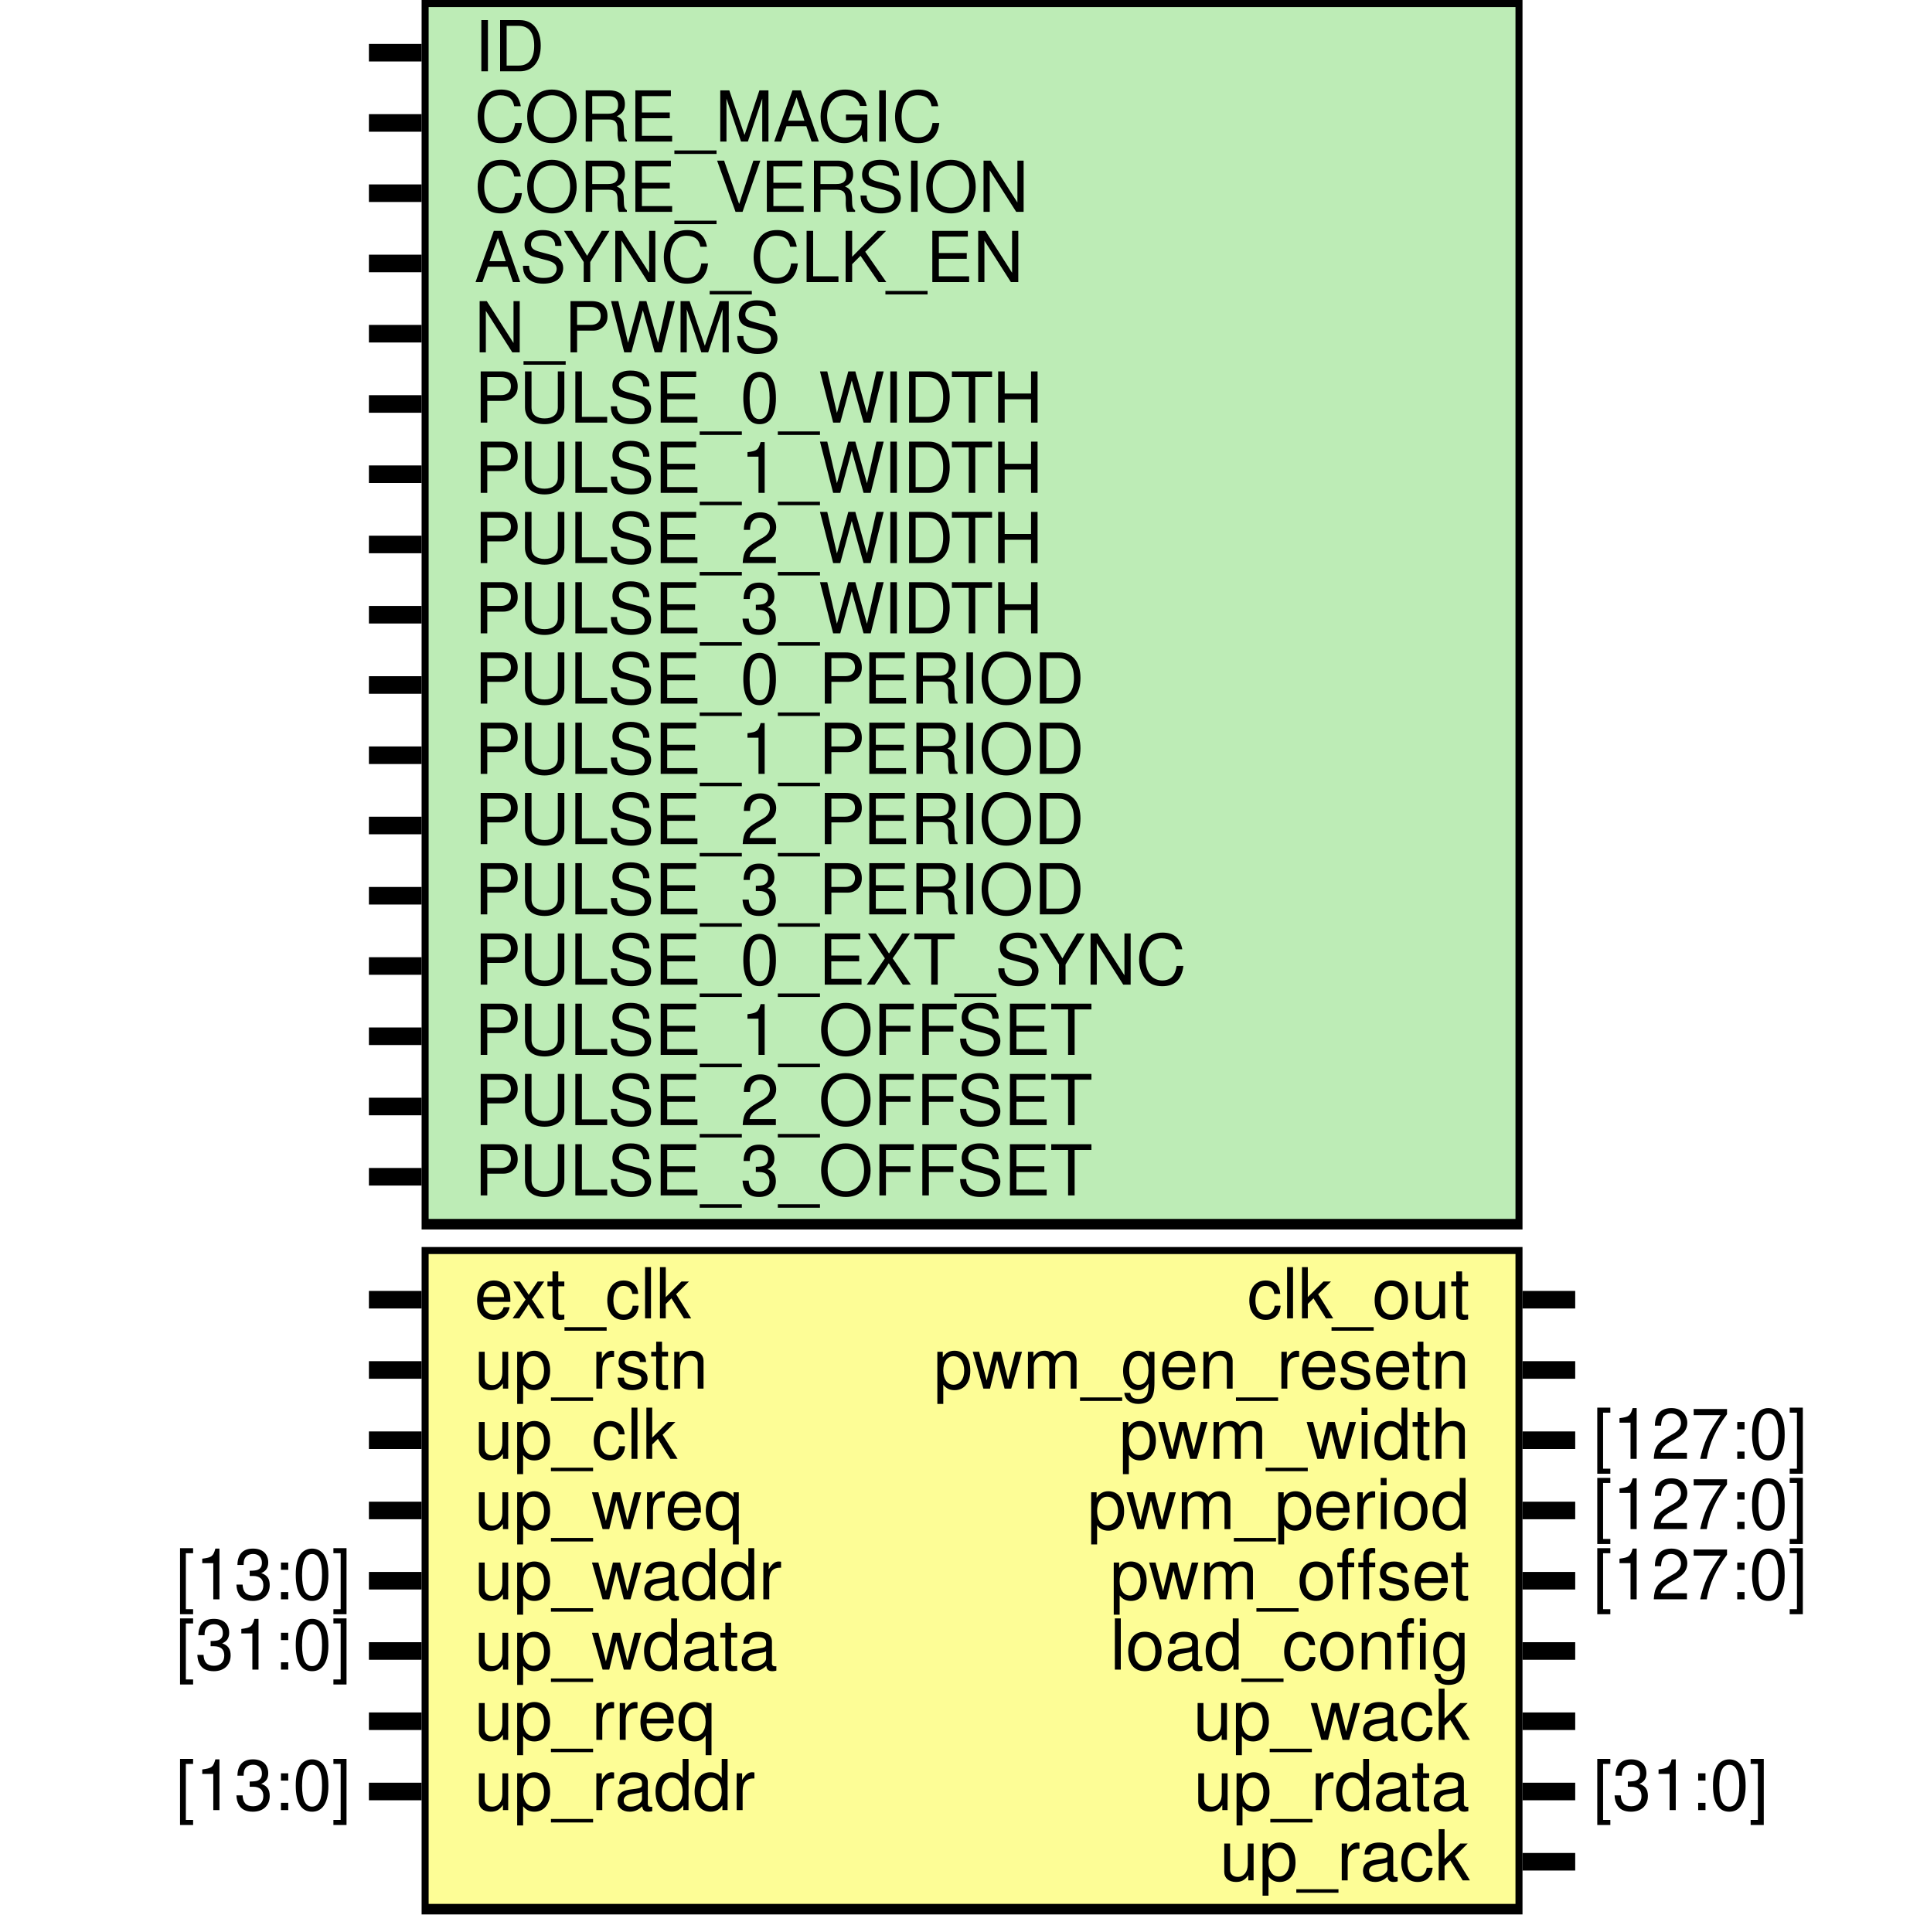
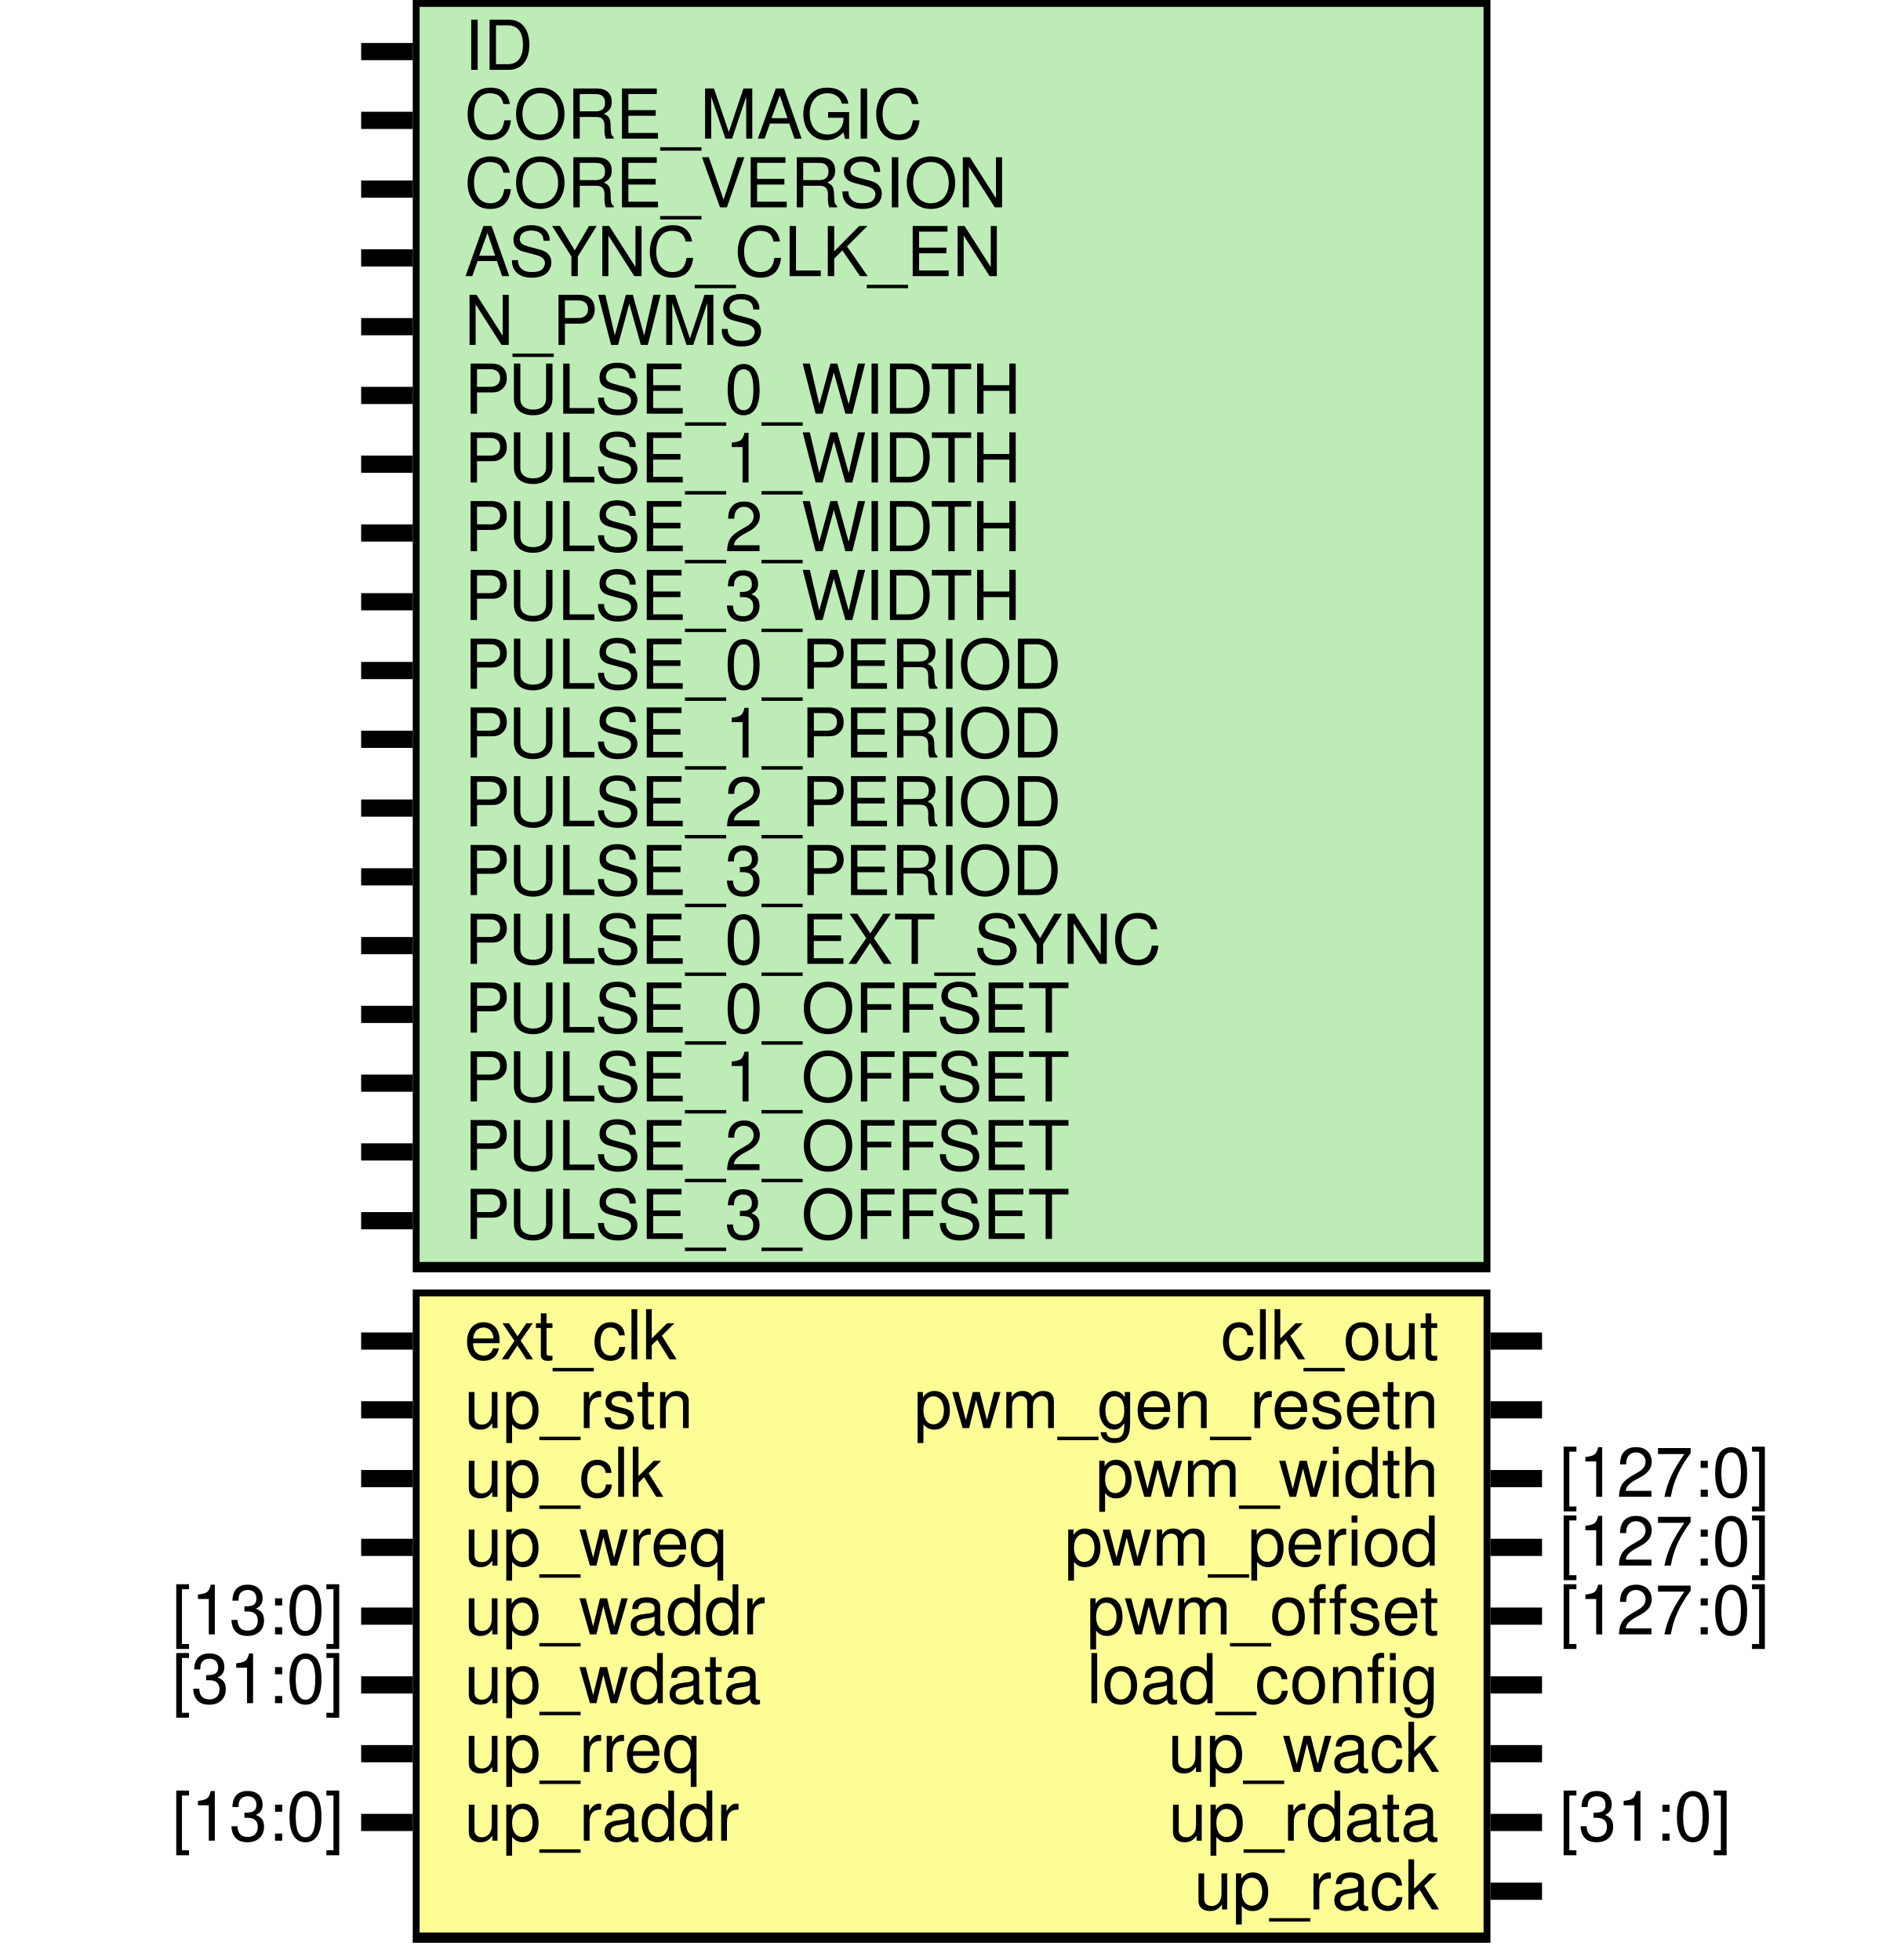
- <svg xmlns="http://www.w3.org/2000/svg" xmlns:ns1="http://svgjs.com/svgjs" version="1.1" viewBox="0 0 548.333 550">
+ <svg xmlns="http://www.w3.org/2000/svg" xmlns:ns1="http://svgjs.com/svgjs" version="1.1" viewBox="0 0 548.333 570">
  <svg id="SvgjsSvg1002" width="2" height="0" focusable="false" style="overflow:hidden;top:-100%;left:-100%;position:absolute;opacity:0">
    <polyline id="SvgjsPolyline1003" points="105,0 120,0" />
    <path id="SvgjsPath1004" d="M0 0 " />
  </svg>
-   <rect id="SvgjsRect1006" width="313.333" height="350" fill="black" x="120" y="0" />
-   <rect id="SvgjsRect1007" width="309.333" height="345" fill="#bdecb6" x="122" y="2" />
+   <rect id="SvgjsRect1006" width="313.333" height="370" fill="black" x="120" y="0" />
+   <rect id="SvgjsRect1007" width="309.333" height="365" fill="#bdecb6" x="122" y="2" />
  <text id="SvgjsText1008" font-family="Helvetica" x="100" y="-5.698" font-size="20" text-anchor="end" family="Helvetica" size="20" anchor="end" ns1:data="{&quot;leading&quot;:&quot;1.3&quot;}">
    <tspan id="SvgjsTspan1009" dy="26" x="100" ns1:data="{&quot;newLined&quot;:true}">    </tspan>
  </text>
  <text id="SvgjsText1010" font-family="Helvetica" x="135" y="-5.698" font-size="20" text-anchor="start" family="Helvetica" size="20" anchor="start" ns1:data="{&quot;leading&quot;:&quot;1.3&quot;}">
    <tspan id="SvgjsTspan1011" dy="26" x="135" ns1:data="{&quot;newLined&quot;:true}">   ID </tspan>
  </text>
  <line id="SvgjsLine1012" x1="105" y1="15" x2="120" y2="15" stroke-linecap="rec" stroke="black" stroke-width="5" />
  <text id="SvgjsText1013" font-family="Helvetica" x="100" y="14.302" font-size="20" text-anchor="end" family="Helvetica" size="20" anchor="end" ns1:data="{&quot;leading&quot;:&quot;1.3&quot;}">
    <tspan id="SvgjsTspan1014" dy="26" x="100" ns1:data="{&quot;newLined&quot;:true}">    </tspan>
  </text>
  <text id="SvgjsText1015" font-family="Helvetica" x="135" y="14.302" font-size="20" text-anchor="start" family="Helvetica" size="20" anchor="start" ns1:data="{&quot;leading&quot;:&quot;1.3&quot;}">
    <tspan id="SvgjsTspan1016" dy="26" x="135" ns1:data="{&quot;newLined&quot;:true}">   CORE_MAGIC </tspan>
  </text>
  <line id="SvgjsLine1017" x1="105" y1="35" x2="120" y2="35" stroke-linecap="rec" stroke="black" stroke-width="5" />
  <text id="SvgjsText1018" font-family="Helvetica" x="100" y="34.302" font-size="20" text-anchor="end" family="Helvetica" size="20" anchor="end" ns1:data="{&quot;leading&quot;:&quot;1.3&quot;}">
    <tspan id="SvgjsTspan1019" dy="26" x="100" ns1:data="{&quot;newLined&quot;:true}">    </tspan>
  </text>
  <text id="SvgjsText1020" font-family="Helvetica" x="135" y="34.302" font-size="20" text-anchor="start" family="Helvetica" size="20" anchor="start" ns1:data="{&quot;leading&quot;:&quot;1.3&quot;}">
    <tspan id="SvgjsTspan1021" dy="26" x="135" ns1:data="{&quot;newLined&quot;:true}">   CORE_VERSION </tspan>
  </text>
  <line id="SvgjsLine1022" x1="105" y1="55" x2="120" y2="55" stroke-linecap="rec" stroke="black" stroke-width="5" />
  <text id="SvgjsText1023" font-family="Helvetica" x="100" y="54.302" font-size="20" text-anchor="end" family="Helvetica" size="20" anchor="end" ns1:data="{&quot;leading&quot;:&quot;1.3&quot;}">
    <tspan id="SvgjsTspan1024" dy="26" x="100" ns1:data="{&quot;newLined&quot;:true}">    </tspan>
  </text>
  <text id="SvgjsText1025" font-family="Helvetica" x="135" y="54.302" font-size="20" text-anchor="start" family="Helvetica" size="20" anchor="start" ns1:data="{&quot;leading&quot;:&quot;1.3&quot;}">
    <tspan id="SvgjsTspan1026" dy="26" x="135" ns1:data="{&quot;newLined&quot;:true}">   ASYNC_CLK_EN </tspan>
  </text>
  <line id="SvgjsLine1027" x1="105" y1="75" x2="120" y2="75" stroke-linecap="rec" stroke="black" stroke-width="5" />
  <text id="SvgjsText1028" font-family="Helvetica" x="100" y="74.302" font-size="20" text-anchor="end" family="Helvetica" size="20" anchor="end" ns1:data="{&quot;leading&quot;:&quot;1.3&quot;}">
    <tspan id="SvgjsTspan1029" dy="26" x="100" ns1:data="{&quot;newLined&quot;:true}">    </tspan>
  </text>
  <text id="SvgjsText1030" font-family="Helvetica" x="135" y="74.302" font-size="20" text-anchor="start" family="Helvetica" size="20" anchor="start" ns1:data="{&quot;leading&quot;:&quot;1.3&quot;}">
    <tspan id="SvgjsTspan1031" dy="26" x="135" ns1:data="{&quot;newLined&quot;:true}">   N_PWMS </tspan>
  </text>
  <line id="SvgjsLine1032" x1="105" y1="95" x2="120" y2="95" stroke-linecap="rec" stroke="black" stroke-width="5" />
  <text id="SvgjsText1033" font-family="Helvetica" x="100" y="94.302" font-size="20" text-anchor="end" family="Helvetica" size="20" anchor="end" ns1:data="{&quot;leading&quot;:&quot;1.3&quot;}">
    <tspan id="SvgjsTspan1034" dy="26" x="100" ns1:data="{&quot;newLined&quot;:true}">    </tspan>
  </text>
  <text id="SvgjsText1035" font-family="Helvetica" x="135" y="94.302" font-size="20" text-anchor="start" family="Helvetica" size="20" anchor="start" ns1:data="{&quot;leading&quot;:&quot;1.3&quot;}">
    <tspan id="SvgjsTspan1036" dy="26" x="135" ns1:data="{&quot;newLined&quot;:true}">   PULSE_0_WIDTH </tspan>
  </text>
  <line id="SvgjsLine1037" x1="105" y1="115" x2="120" y2="115" stroke-linecap="rec" stroke="black" stroke-width="5" />
  <text id="SvgjsText1038" font-family="Helvetica" x="100" y="114.302" font-size="20" text-anchor="end" family="Helvetica" size="20" anchor="end" ns1:data="{&quot;leading&quot;:&quot;1.3&quot;}">
    <tspan id="SvgjsTspan1039" dy="26" x="100" ns1:data="{&quot;newLined&quot;:true}">    </tspan>
  </text>
  <text id="SvgjsText1040" font-family="Helvetica" x="135" y="114.302" font-size="20" text-anchor="start" family="Helvetica" size="20" anchor="start" ns1:data="{&quot;leading&quot;:&quot;1.3&quot;}">
    <tspan id="SvgjsTspan1041" dy="26" x="135" ns1:data="{&quot;newLined&quot;:true}">   PULSE_1_WIDTH </tspan>
  </text>
  <line id="SvgjsLine1042" x1="105" y1="135" x2="120" y2="135" stroke-linecap="rec" stroke="black" stroke-width="5" />
  <text id="SvgjsText1043" font-family="Helvetica" x="100" y="134.302" font-size="20" text-anchor="end" family="Helvetica" size="20" anchor="end" ns1:data="{&quot;leading&quot;:&quot;1.3&quot;}">
    <tspan id="SvgjsTspan1044" dy="26" x="100" ns1:data="{&quot;newLined&quot;:true}">    </tspan>
  </text>
  <text id="SvgjsText1045" font-family="Helvetica" x="135" y="134.302" font-size="20" text-anchor="start" family="Helvetica" size="20" anchor="start" ns1:data="{&quot;leading&quot;:&quot;1.3&quot;}">
    <tspan id="SvgjsTspan1046" dy="26" x="135" ns1:data="{&quot;newLined&quot;:true}">   PULSE_2_WIDTH </tspan>
  </text>
  <line id="SvgjsLine1047" x1="105" y1="155" x2="120" y2="155" stroke-linecap="rec" stroke="black" stroke-width="5" />
  <text id="SvgjsText1048" font-family="Helvetica" x="100" y="154.302" font-size="20" text-anchor="end" family="Helvetica" size="20" anchor="end" ns1:data="{&quot;leading&quot;:&quot;1.3&quot;}">
    <tspan id="SvgjsTspan1049" dy="26" x="100" ns1:data="{&quot;newLined&quot;:true}">    </tspan>
  </text>
  <text id="SvgjsText1050" font-family="Helvetica" x="135" y="154.302" font-size="20" text-anchor="start" family="Helvetica" size="20" anchor="start" ns1:data="{&quot;leading&quot;:&quot;1.3&quot;}">
    <tspan id="SvgjsTspan1051" dy="26" x="135" ns1:data="{&quot;newLined&quot;:true}">   PULSE_3_WIDTH </tspan>
  </text>
  <line id="SvgjsLine1052" x1="105" y1="175" x2="120" y2="175" stroke-linecap="rec" stroke="black" stroke-width="5" />
  <text id="SvgjsText1053" font-family="Helvetica" x="100" y="174.302" font-size="20" text-anchor="end" family="Helvetica" size="20" anchor="end" ns1:data="{&quot;leading&quot;:&quot;1.3&quot;}">
    <tspan id="SvgjsTspan1054" dy="26" x="100" ns1:data="{&quot;newLined&quot;:true}">    </tspan>
  </text>
  <text id="SvgjsText1055" font-family="Helvetica" x="135" y="174.302" font-size="20" text-anchor="start" family="Helvetica" size="20" anchor="start" ns1:data="{&quot;leading&quot;:&quot;1.3&quot;}">
    <tspan id="SvgjsTspan1056" dy="26" x="135" ns1:data="{&quot;newLined&quot;:true}">   PULSE_0_PERIOD </tspan>
  </text>
  <line id="SvgjsLine1057" x1="105" y1="195" x2="120" y2="195" stroke-linecap="rec" stroke="black" stroke-width="5" />
  <text id="SvgjsText1058" font-family="Helvetica" x="100" y="194.302" font-size="20" text-anchor="end" family="Helvetica" size="20" anchor="end" ns1:data="{&quot;leading&quot;:&quot;1.3&quot;}">
    <tspan id="SvgjsTspan1059" dy="26" x="100" ns1:data="{&quot;newLined&quot;:true}">    </tspan>
  </text>
  <text id="SvgjsText1060" font-family="Helvetica" x="135" y="194.302" font-size="20" text-anchor="start" family="Helvetica" size="20" anchor="start" ns1:data="{&quot;leading&quot;:&quot;1.3&quot;}">
    <tspan id="SvgjsTspan1061" dy="26" x="135" ns1:data="{&quot;newLined&quot;:true}">   PULSE_1_PERIOD </tspan>
  </text>
  <line id="SvgjsLine1062" x1="105" y1="215" x2="120" y2="215" stroke-linecap="rec" stroke="black" stroke-width="5" />
  <text id="SvgjsText1063" font-family="Helvetica" x="100" y="214.302" font-size="20" text-anchor="end" family="Helvetica" size="20" anchor="end" ns1:data="{&quot;leading&quot;:&quot;1.3&quot;}">
    <tspan id="SvgjsTspan1064" dy="26" x="100" ns1:data="{&quot;newLined&quot;:true}">    </tspan>
  </text>
  <text id="SvgjsText1065" font-family="Helvetica" x="135" y="214.302" font-size="20" text-anchor="start" family="Helvetica" size="20" anchor="start" ns1:data="{&quot;leading&quot;:&quot;1.3&quot;}">
    <tspan id="SvgjsTspan1066" dy="26" x="135" ns1:data="{&quot;newLined&quot;:true}">   PULSE_2_PERIOD </tspan>
  </text>
  <line id="SvgjsLine1067" x1="105" y1="235" x2="120" y2="235" stroke-linecap="rec" stroke="black" stroke-width="5" />
  <text id="SvgjsText1068" font-family="Helvetica" x="100" y="234.302" font-size="20" text-anchor="end" family="Helvetica" size="20" anchor="end" ns1:data="{&quot;leading&quot;:&quot;1.3&quot;}">
    <tspan id="SvgjsTspan1069" dy="26" x="100" ns1:data="{&quot;newLined&quot;:true}">    </tspan>
  </text>
  <text id="SvgjsText1070" font-family="Helvetica" x="135" y="234.302" font-size="20" text-anchor="start" family="Helvetica" size="20" anchor="start" ns1:data="{&quot;leading&quot;:&quot;1.3&quot;}">
    <tspan id="SvgjsTspan1071" dy="26" x="135" ns1:data="{&quot;newLined&quot;:true}">   PULSE_3_PERIOD </tspan>
  </text>
  <line id="SvgjsLine1072" x1="105" y1="255" x2="120" y2="255" stroke-linecap="rec" stroke="black" stroke-width="5" />
  <text id="SvgjsText1073" font-family="Helvetica" x="100" y="254.302" font-size="20" text-anchor="end" family="Helvetica" size="20" anchor="end" ns1:data="{&quot;leading&quot;:&quot;1.3&quot;}">
    <tspan id="SvgjsTspan1074" dy="26" x="100" ns1:data="{&quot;newLined&quot;:true}">    </tspan>
  </text>
  <text id="SvgjsText1075" font-family="Helvetica" x="135" y="254.302" font-size="20" text-anchor="start" family="Helvetica" size="20" anchor="start" ns1:data="{&quot;leading&quot;:&quot;1.3&quot;}">
    <tspan id="SvgjsTspan1076" dy="26" x="135" ns1:data="{&quot;newLined&quot;:true}">   PULSE_0_EXT_SYNC </tspan>
  </text>
  <line id="SvgjsLine1077" x1="105" y1="275" x2="120" y2="275" stroke-linecap="rec" stroke="black" stroke-width="5" />
  <text id="SvgjsText1078" font-family="Helvetica" x="100" y="274.302" font-size="20" text-anchor="end" family="Helvetica" size="20" anchor="end" ns1:data="{&quot;leading&quot;:&quot;1.3&quot;}">
    <tspan id="SvgjsTspan1079" dy="26" x="100" ns1:data="{&quot;newLined&quot;:true}">    </tspan>
  </text>
  <text id="SvgjsText1080" font-family="Helvetica" x="135" y="274.302" font-size="20" text-anchor="start" family="Helvetica" size="20" anchor="start" ns1:data="{&quot;leading&quot;:&quot;1.3&quot;}">
-     <tspan id="SvgjsTspan1081" dy="26" x="135" ns1:data="{&quot;newLined&quot;:true}">   PULSE_1_OFFSET </tspan>
+     <tspan id="SvgjsTspan1081" dy="26" x="135" ns1:data="{&quot;newLined&quot;:true}">   PULSE_0_OFFSET </tspan>
  </text>
  <line id="SvgjsLine1082" x1="105" y1="295" x2="120" y2="295" stroke-linecap="rec" stroke="black" stroke-width="5" />
  <text id="SvgjsText1083" font-family="Helvetica" x="100" y="294.302" font-size="20" text-anchor="end" family="Helvetica" size="20" anchor="end" ns1:data="{&quot;leading&quot;:&quot;1.3&quot;}">
    <tspan id="SvgjsTspan1084" dy="26" x="100" ns1:data="{&quot;newLined&quot;:true}">    </tspan>
  </text>
  <text id="SvgjsText1085" font-family="Helvetica" x="135" y="294.302" font-size="20" text-anchor="start" family="Helvetica" size="20" anchor="start" ns1:data="{&quot;leading&quot;:&quot;1.3&quot;}">
-     <tspan id="SvgjsTspan1086" dy="26" x="135" ns1:data="{&quot;newLined&quot;:true}">   PULSE_2_OFFSET </tspan>
+     <tspan id="SvgjsTspan1086" dy="26" x="135" ns1:data="{&quot;newLined&quot;:true}">   PULSE_1_OFFSET </tspan>
  </text>
  <line id="SvgjsLine1087" x1="105" y1="315" x2="120" y2="315" stroke-linecap="rec" stroke="black" stroke-width="5" />
  <text id="SvgjsText1088" font-family="Helvetica" x="100" y="314.302" font-size="20" text-anchor="end" family="Helvetica" size="20" anchor="end" ns1:data="{&quot;leading&quot;:&quot;1.3&quot;}">
    <tspan id="SvgjsTspan1089" dy="26" x="100" ns1:data="{&quot;newLined&quot;:true}">    </tspan>
  </text>
  <text id="SvgjsText1090" font-family="Helvetica" x="135" y="314.302" font-size="20" text-anchor="start" family="Helvetica" size="20" anchor="start" ns1:data="{&quot;leading&quot;:&quot;1.3&quot;}">
-     <tspan id="SvgjsTspan1091" dy="26" x="135" ns1:data="{&quot;newLined&quot;:true}">   PULSE_3_OFFSET </tspan>
+     <tspan id="SvgjsTspan1091" dy="26" x="135" ns1:data="{&quot;newLined&quot;:true}">   PULSE_2_OFFSET </tspan>
  </text>
  <line id="SvgjsLine1092" x1="105" y1="335" x2="120" y2="335" stroke-linecap="rec" stroke="black" stroke-width="5" />
-   <rect id="SvgjsRect1093" width="313.333" height="190" fill="black" x="120" y="355" />
-   <rect id="SvgjsRect1094" width="309.333" height="185" fill="#fdfd96" x="122" y="357" />
-   <text id="SvgjsText1095" font-family="Helvetica" x="100" y="349.302" font-size="20" text-anchor="end" family="Helvetica" size="20" anchor="end" ns1:data="{&quot;leading&quot;:&quot;1.3&quot;}">
-     <tspan id="SvgjsTspan1096" dy="26" x="100" ns1:data="{&quot;newLined&quot;:true}">    </tspan>
-   </text>
-   <text id="SvgjsText1097" font-family="Helvetica" x="135" y="349.302" font-size="20" text-anchor="start" family="Helvetica" size="20" anchor="start" ns1:data="{&quot;leading&quot;:&quot;1.3&quot;}">
-     <tspan id="SvgjsTspan1098" dy="26" x="135" ns1:data="{&quot;newLined&quot;:true}">   ext_clk </tspan>
-   </text>
-   <line id="SvgjsLine1099" x1="105" y1="370" x2="120" y2="370" stroke-linecap="rec" stroke="black" stroke-width="5" />
+   <text id="SvgjsText1093" font-family="Helvetica" x="100" y="334.302" font-size="20" text-anchor="end" family="Helvetica" size="20" anchor="end" ns1:data="{&quot;leading&quot;:&quot;1.3&quot;}">
+     <tspan id="SvgjsTspan1094" dy="26" x="100" ns1:data="{&quot;newLined&quot;:true}">    </tspan>
+   </text>
+   <text id="SvgjsText1095" font-family="Helvetica" x="135" y="334.302" font-size="20" text-anchor="start" family="Helvetica" size="20" anchor="start" ns1:data="{&quot;leading&quot;:&quot;1.3&quot;}">
+     <tspan id="SvgjsTspan1096" dy="26" x="135" ns1:data="{&quot;newLined&quot;:true}">   PULSE_3_OFFSET </tspan>
+   </text>
+   <line id="SvgjsLine1097" x1="105" y1="355" x2="120" y2="355" stroke-linecap="rec" stroke="black" stroke-width="5" />
+   <rect id="SvgjsRect1098" width="313.333" height="190" fill="black" x="120" y="375" />
+   <rect id="SvgjsRect1099" width="309.333" height="185" fill="#fdfd96" x="122" y="377" />
  <text id="SvgjsText1100" font-family="Helvetica" x="100" y="369.302" font-size="20" text-anchor="end" family="Helvetica" size="20" anchor="end" ns1:data="{&quot;leading&quot;:&quot;1.3&quot;}">
    <tspan id="SvgjsTspan1101" dy="26" x="100" ns1:data="{&quot;newLined&quot;:true}">    </tspan>
  </text>
  <text id="SvgjsText1102" font-family="Helvetica" x="135" y="369.302" font-size="20" text-anchor="start" family="Helvetica" size="20" anchor="start" ns1:data="{&quot;leading&quot;:&quot;1.3&quot;}">
-     <tspan id="SvgjsTspan1103" dy="26" x="135" ns1:data="{&quot;newLined&quot;:true}">   up_rstn </tspan>
+     <tspan id="SvgjsTspan1103" dy="26" x="135" ns1:data="{&quot;newLined&quot;:true}">   ext_clk </tspan>
  </text>
  <line id="SvgjsLine1104" x1="105" y1="390" x2="120" y2="390" stroke-linecap="rec" stroke="black" stroke-width="5" />
  <text id="SvgjsText1105" font-family="Helvetica" x="100" y="389.302" font-size="20" text-anchor="end" family="Helvetica" size="20" anchor="end" ns1:data="{&quot;leading&quot;:&quot;1.3&quot;}">
    <tspan id="SvgjsTspan1106" dy="26" x="100" ns1:data="{&quot;newLined&quot;:true}">    </tspan>
  </text>
  <text id="SvgjsText1107" font-family="Helvetica" x="135" y="389.302" font-size="20" text-anchor="start" family="Helvetica" size="20" anchor="start" ns1:data="{&quot;leading&quot;:&quot;1.3&quot;}">
-     <tspan id="SvgjsTspan1108" dy="26" x="135" ns1:data="{&quot;newLined&quot;:true}">   up_clk </tspan>
+     <tspan id="SvgjsTspan1108" dy="26" x="135" ns1:data="{&quot;newLined&quot;:true}">   up_rstn </tspan>
  </text>
  <line id="SvgjsLine1109" x1="105" y1="410" x2="120" y2="410" stroke-linecap="rec" stroke="black" stroke-width="5" />
  <text id="SvgjsText1110" font-family="Helvetica" x="100" y="409.302" font-size="20" text-anchor="end" family="Helvetica" size="20" anchor="end" ns1:data="{&quot;leading&quot;:&quot;1.3&quot;}">
    <tspan id="SvgjsTspan1111" dy="26" x="100" ns1:data="{&quot;newLined&quot;:true}">    </tspan>
  </text>
  <text id="SvgjsText1112" font-family="Helvetica" x="135" y="409.302" font-size="20" text-anchor="start" family="Helvetica" size="20" anchor="start" ns1:data="{&quot;leading&quot;:&quot;1.3&quot;}">
-     <tspan id="SvgjsTspan1113" dy="26" x="135" ns1:data="{&quot;newLined&quot;:true}">   up_wreq </tspan>
+     <tspan id="SvgjsTspan1113" dy="26" x="135" ns1:data="{&quot;newLined&quot;:true}">   up_clk </tspan>
  </text>
  <line id="SvgjsLine1114" x1="105" y1="430" x2="120" y2="430" stroke-linecap="rec" stroke="black" stroke-width="5" />
  <text id="SvgjsText1115" font-family="Helvetica" x="100" y="429.302" font-size="20" text-anchor="end" family="Helvetica" size="20" anchor="end" ns1:data="{&quot;leading&quot;:&quot;1.3&quot;}">
-     <tspan id="SvgjsTspan1116" dy="26" x="100" ns1:data="{&quot;newLined&quot;:true}">   [13:0] </tspan>
+     <tspan id="SvgjsTspan1116" dy="26" x="100" ns1:data="{&quot;newLined&quot;:true}">    </tspan>
  </text>
  <text id="SvgjsText1117" font-family="Helvetica" x="135" y="429.302" font-size="20" text-anchor="start" family="Helvetica" size="20" anchor="start" ns1:data="{&quot;leading&quot;:&quot;1.3&quot;}">
-     <tspan id="SvgjsTspan1118" dy="26" x="135" ns1:data="{&quot;newLined&quot;:true}">   up_waddr </tspan>
+     <tspan id="SvgjsTspan1118" dy="26" x="135" ns1:data="{&quot;newLined&quot;:true}">   up_wreq </tspan>
  </text>
  <line id="SvgjsLine1119" x1="105" y1="450" x2="120" y2="450" stroke-linecap="rec" stroke="black" stroke-width="5" />
  <text id="SvgjsText1120" font-family="Helvetica" x="100" y="449.302" font-size="20" text-anchor="end" family="Helvetica" size="20" anchor="end" ns1:data="{&quot;leading&quot;:&quot;1.3&quot;}">
-     <tspan id="SvgjsTspan1121" dy="26" x="100" ns1:data="{&quot;newLined&quot;:true}">   [31:0] </tspan>
+     <tspan id="SvgjsTspan1121" dy="26" x="100" ns1:data="{&quot;newLined&quot;:true}">   [13:0] </tspan>
  </text>
  <text id="SvgjsText1122" font-family="Helvetica" x="135" y="449.302" font-size="20" text-anchor="start" family="Helvetica" size="20" anchor="start" ns1:data="{&quot;leading&quot;:&quot;1.3&quot;}">
-     <tspan id="SvgjsTspan1123" dy="26" x="135" ns1:data="{&quot;newLined&quot;:true}">   up_wdata </tspan>
+     <tspan id="SvgjsTspan1123" dy="26" x="135" ns1:data="{&quot;newLined&quot;:true}">   up_waddr </tspan>
  </text>
  <line id="SvgjsLine1124" x1="105" y1="470" x2="120" y2="470" stroke-linecap="rec" stroke="black" stroke-width="5" />
  <text id="SvgjsText1125" font-family="Helvetica" x="100" y="469.302" font-size="20" text-anchor="end" family="Helvetica" size="20" anchor="end" ns1:data="{&quot;leading&quot;:&quot;1.3&quot;}">
-     <tspan id="SvgjsTspan1126" dy="26" x="100" ns1:data="{&quot;newLined&quot;:true}">    </tspan>
+     <tspan id="SvgjsTspan1126" dy="26" x="100" ns1:data="{&quot;newLined&quot;:true}">   [31:0] </tspan>
  </text>
  <text id="SvgjsText1127" font-family="Helvetica" x="135" y="469.302" font-size="20" text-anchor="start" family="Helvetica" size="20" anchor="start" ns1:data="{&quot;leading&quot;:&quot;1.3&quot;}">
-     <tspan id="SvgjsTspan1128" dy="26" x="135" ns1:data="{&quot;newLined&quot;:true}">   up_rreq </tspan>
+     <tspan id="SvgjsTspan1128" dy="26" x="135" ns1:data="{&quot;newLined&quot;:true}">   up_wdata </tspan>
  </text>
  <line id="SvgjsLine1129" x1="105" y1="490" x2="120" y2="490" stroke-linecap="rec" stroke="black" stroke-width="5" />
  <text id="SvgjsText1130" font-family="Helvetica" x="100" y="489.302" font-size="20" text-anchor="end" family="Helvetica" size="20" anchor="end" ns1:data="{&quot;leading&quot;:&quot;1.3&quot;}">
-     <tspan id="SvgjsTspan1131" dy="26" x="100" ns1:data="{&quot;newLined&quot;:true}">   [13:0] </tspan>
+     <tspan id="SvgjsTspan1131" dy="26" x="100" ns1:data="{&quot;newLined&quot;:true}">    </tspan>
  </text>
  <text id="SvgjsText1132" font-family="Helvetica" x="135" y="489.302" font-size="20" text-anchor="start" family="Helvetica" size="20" anchor="start" ns1:data="{&quot;leading&quot;:&quot;1.3&quot;}">
-     <tspan id="SvgjsTspan1133" dy="26" x="135" ns1:data="{&quot;newLined&quot;:true}">   up_raddr </tspan>
+     <tspan id="SvgjsTspan1133" dy="26" x="135" ns1:data="{&quot;newLined&quot;:true}">   up_rreq </tspan>
  </text>
  <line id="SvgjsLine1134" x1="105" y1="510" x2="120" y2="510" stroke-linecap="rec" stroke="black" stroke-width="5" />
-   <text id="SvgjsText1135" font-family="Helvetica" x="453.333" y="349.302" font-size="20" text-anchor="start" family="Helvetica" size="20" anchor="start" ns1:data="{&quot;leading&quot;:&quot;1.3&quot;}">
-     <tspan id="SvgjsTspan1136" dy="26" x="453.333" ns1:data="{&quot;newLined&quot;:true}">    </tspan>
-   </text>
-   <text id="SvgjsText1137" font-family="Helvetica" x="418.333" y="349.302" font-size="20" text-anchor="end" family="Helvetica" size="20" anchor="end" ns1:data="{&quot;leading&quot;:&quot;1.3&quot;}">
-     <tspan id="SvgjsTspan1138" dy="26" x="418.333" ns1:data="{&quot;newLined&quot;:true}">   clk_out </tspan>
-   </text>
-   <line id="SvgjsLine1139" x1="433.333" y1="370" x2="448.333" y2="370" stroke-linecap="rec" stroke="black" stroke-width="5" />
+   <text id="SvgjsText1135" font-family="Helvetica" x="100" y="509.302" font-size="20" text-anchor="end" family="Helvetica" size="20" anchor="end" ns1:data="{&quot;leading&quot;:&quot;1.3&quot;}">
+     <tspan id="SvgjsTspan1136" dy="26" x="100" ns1:data="{&quot;newLined&quot;:true}">   [13:0] </tspan>
+   </text>
+   <text id="SvgjsText1137" font-family="Helvetica" x="135" y="509.302" font-size="20" text-anchor="start" family="Helvetica" size="20" anchor="start" ns1:data="{&quot;leading&quot;:&quot;1.3&quot;}">
+     <tspan id="SvgjsTspan1138" dy="26" x="135" ns1:data="{&quot;newLined&quot;:true}">   up_raddr </tspan>
+   </text>
+   <line id="SvgjsLine1139" x1="105" y1="530" x2="120" y2="530" stroke-linecap="rec" stroke="black" stroke-width="5" />
  <text id="SvgjsText1140" font-family="Helvetica" x="453.333" y="369.302" font-size="20" text-anchor="start" family="Helvetica" size="20" anchor="start" ns1:data="{&quot;leading&quot;:&quot;1.3&quot;}">
    <tspan id="SvgjsTspan1141" dy="26" x="453.333" ns1:data="{&quot;newLined&quot;:true}">    </tspan>
  </text>
  <text id="SvgjsText1142" font-family="Helvetica" x="418.333" y="369.302" font-size="20" text-anchor="end" family="Helvetica" size="20" anchor="end" ns1:data="{&quot;leading&quot;:&quot;1.3&quot;}">
-     <tspan id="SvgjsTspan1143" dy="26" x="418.333" ns1:data="{&quot;newLined&quot;:true}">   pwm_gen_resetn </tspan>
+     <tspan id="SvgjsTspan1143" dy="26" x="418.333" ns1:data="{&quot;newLined&quot;:true}">   clk_out </tspan>
  </text>
  <line id="SvgjsLine1144" x1="433.333" y1="390" x2="448.333" y2="390" stroke-linecap="rec" stroke="black" stroke-width="5" />
  <text id="SvgjsText1145" font-family="Helvetica" x="453.333" y="389.302" font-size="20" text-anchor="start" family="Helvetica" size="20" anchor="start" ns1:data="{&quot;leading&quot;:&quot;1.3&quot;}">
-     <tspan id="SvgjsTspan1146" dy="26" x="453.333" ns1:data="{&quot;newLined&quot;:true}">   [127:0] </tspan>
+     <tspan id="SvgjsTspan1146" dy="26" x="453.333" ns1:data="{&quot;newLined&quot;:true}">    </tspan>
  </text>
  <text id="SvgjsText1147" font-family="Helvetica" x="418.333" y="389.302" font-size="20" text-anchor="end" family="Helvetica" size="20" anchor="end" ns1:data="{&quot;leading&quot;:&quot;1.3&quot;}">
-     <tspan id="SvgjsTspan1148" dy="26" x="418.333" ns1:data="{&quot;newLined&quot;:true}">   pwm_width </tspan>
+     <tspan id="SvgjsTspan1148" dy="26" x="418.333" ns1:data="{&quot;newLined&quot;:true}">   pwm_gen_resetn </tspan>
  </text>
  <line id="SvgjsLine1149" x1="433.333" y1="410" x2="448.333" y2="410" stroke-linecap="rec" stroke="black" stroke-width="5" />
  <text id="SvgjsText1150" font-family="Helvetica" x="453.333" y="409.302" font-size="20" text-anchor="start" family="Helvetica" size="20" anchor="start" ns1:data="{&quot;leading&quot;:&quot;1.3&quot;}">
    <tspan id="SvgjsTspan1151" dy="26" x="453.333" ns1:data="{&quot;newLined&quot;:true}">   [127:0] </tspan>
  </text>
  <text id="SvgjsText1152" font-family="Helvetica" x="418.333" y="409.302" font-size="20" text-anchor="end" family="Helvetica" size="20" anchor="end" ns1:data="{&quot;leading&quot;:&quot;1.3&quot;}">
-     <tspan id="SvgjsTspan1153" dy="26" x="418.333" ns1:data="{&quot;newLined&quot;:true}">   pwm_period </tspan>
+     <tspan id="SvgjsTspan1153" dy="26" x="418.333" ns1:data="{&quot;newLined&quot;:true}">   pwm_width </tspan>
  </text>
  <line id="SvgjsLine1154" x1="433.333" y1="430" x2="448.333" y2="430" stroke-linecap="rec" stroke="black" stroke-width="5" />
  <text id="SvgjsText1155" font-family="Helvetica" x="453.333" y="429.302" font-size="20" text-anchor="start" family="Helvetica" size="20" anchor="start" ns1:data="{&quot;leading&quot;:&quot;1.3&quot;}">
    <tspan id="SvgjsTspan1156" dy="26" x="453.333" ns1:data="{&quot;newLined&quot;:true}">   [127:0] </tspan>
  </text>
  <text id="SvgjsText1157" font-family="Helvetica" x="418.333" y="429.302" font-size="20" text-anchor="end" family="Helvetica" size="20" anchor="end" ns1:data="{&quot;leading&quot;:&quot;1.3&quot;}">
-     <tspan id="SvgjsTspan1158" dy="26" x="418.333" ns1:data="{&quot;newLined&quot;:true}">   pwm_offset </tspan>
+     <tspan id="SvgjsTspan1158" dy="26" x="418.333" ns1:data="{&quot;newLined&quot;:true}">   pwm_period </tspan>
  </text>
  <line id="SvgjsLine1159" x1="433.333" y1="450" x2="448.333" y2="450" stroke-linecap="rec" stroke="black" stroke-width="5" />
  <text id="SvgjsText1160" font-family="Helvetica" x="453.333" y="449.302" font-size="20" text-anchor="start" family="Helvetica" size="20" anchor="start" ns1:data="{&quot;leading&quot;:&quot;1.3&quot;}">
-     <tspan id="SvgjsTspan1161" dy="26" x="453.333" ns1:data="{&quot;newLined&quot;:true}">    </tspan>
+     <tspan id="SvgjsTspan1161" dy="26" x="453.333" ns1:data="{&quot;newLined&quot;:true}">   [127:0] </tspan>
  </text>
  <text id="SvgjsText1162" font-family="Helvetica" x="418.333" y="449.302" font-size="20" text-anchor="end" family="Helvetica" size="20" anchor="end" ns1:data="{&quot;leading&quot;:&quot;1.3&quot;}">
-     <tspan id="SvgjsTspan1163" dy="26" x="418.333" ns1:data="{&quot;newLined&quot;:true}">   load_config </tspan>
+     <tspan id="SvgjsTspan1163" dy="26" x="418.333" ns1:data="{&quot;newLined&quot;:true}">   pwm_offset </tspan>
  </text>
  <line id="SvgjsLine1164" x1="433.333" y1="470" x2="448.333" y2="470" stroke-linecap="rec" stroke="black" stroke-width="5" />
  <text id="SvgjsText1165" font-family="Helvetica" x="453.333" y="469.302" font-size="20" text-anchor="start" family="Helvetica" size="20" anchor="start" ns1:data="{&quot;leading&quot;:&quot;1.3&quot;}">
    <tspan id="SvgjsTspan1166" dy="26" x="453.333" ns1:data="{&quot;newLined&quot;:true}">    </tspan>
  </text>
  <text id="SvgjsText1167" font-family="Helvetica" x="418.333" y="469.302" font-size="20" text-anchor="end" family="Helvetica" size="20" anchor="end" ns1:data="{&quot;leading&quot;:&quot;1.3&quot;}">
-     <tspan id="SvgjsTspan1168" dy="26" x="418.333" ns1:data="{&quot;newLined&quot;:true}">   up_wack </tspan>
+     <tspan id="SvgjsTspan1168" dy="26" x="418.333" ns1:data="{&quot;newLined&quot;:true}">   load_config </tspan>
  </text>
  <line id="SvgjsLine1169" x1="433.333" y1="490" x2="448.333" y2="490" stroke-linecap="rec" stroke="black" stroke-width="5" />
  <text id="SvgjsText1170" font-family="Helvetica" x="453.333" y="489.302" font-size="20" text-anchor="start" family="Helvetica" size="20" anchor="start" ns1:data="{&quot;leading&quot;:&quot;1.3&quot;}">
-     <tspan id="SvgjsTspan1171" dy="26" x="453.333" ns1:data="{&quot;newLined&quot;:true}">   [31:0] </tspan>
+     <tspan id="SvgjsTspan1171" dy="26" x="453.333" ns1:data="{&quot;newLined&quot;:true}">    </tspan>
  </text>
  <text id="SvgjsText1172" font-family="Helvetica" x="418.333" y="489.302" font-size="20" text-anchor="end" family="Helvetica" size="20" anchor="end" ns1:data="{&quot;leading&quot;:&quot;1.3&quot;}">
-     <tspan id="SvgjsTspan1173" dy="26" x="418.333" ns1:data="{&quot;newLined&quot;:true}">   up_rdata </tspan>
+     <tspan id="SvgjsTspan1173" dy="26" x="418.333" ns1:data="{&quot;newLined&quot;:true}">   up_wack </tspan>
  </text>
  <line id="SvgjsLine1174" x1="433.333" y1="510" x2="448.333" y2="510" stroke-linecap="rec" stroke="black" stroke-width="5" />
  <text id="SvgjsText1175" font-family="Helvetica" x="453.333" y="509.302" font-size="20" text-anchor="start" family="Helvetica" size="20" anchor="start" ns1:data="{&quot;leading&quot;:&quot;1.3&quot;}">
-     <tspan id="SvgjsTspan1176" dy="26" x="453.333" ns1:data="{&quot;newLined&quot;:true}">    </tspan>
+     <tspan id="SvgjsTspan1176" dy="26" x="453.333" ns1:data="{&quot;newLined&quot;:true}">   [31:0] </tspan>
  </text>
  <text id="SvgjsText1177" font-family="Helvetica" x="418.333" y="509.302" font-size="20" text-anchor="end" family="Helvetica" size="20" anchor="end" ns1:data="{&quot;leading&quot;:&quot;1.3&quot;}">
-     <tspan id="SvgjsTspan1178" dy="26" x="418.333" ns1:data="{&quot;newLined&quot;:true}">   up_rack </tspan>
+     <tspan id="SvgjsTspan1178" dy="26" x="418.333" ns1:data="{&quot;newLined&quot;:true}">   up_rdata </tspan>
  </text>
  <line id="SvgjsLine1179" x1="433.333" y1="530" x2="448.333" y2="530" stroke-linecap="rec" stroke="black" stroke-width="5" />
+   <text id="SvgjsText1180" font-family="Helvetica" x="453.333" y="529.302" font-size="20" text-anchor="start" family="Helvetica" size="20" anchor="start" ns1:data="{&quot;leading&quot;:&quot;1.3&quot;}">
+     <tspan id="SvgjsTspan1181" dy="26" x="453.333" ns1:data="{&quot;newLined&quot;:true}">    </tspan>
+   </text>
+   <text id="SvgjsText1182" font-family="Helvetica" x="418.333" y="529.302" font-size="20" text-anchor="end" family="Helvetica" size="20" anchor="end" ns1:data="{&quot;leading&quot;:&quot;1.3&quot;}">
+     <tspan id="SvgjsTspan1183" dy="26" x="418.333" ns1:data="{&quot;newLined&quot;:true}">   up_rack </tspan>
+   </text>
+   <line id="SvgjsLine1184" x1="433.333" y1="550" x2="448.333" y2="550" stroke-linecap="rec" stroke="black" stroke-width="5" />
</svg>
